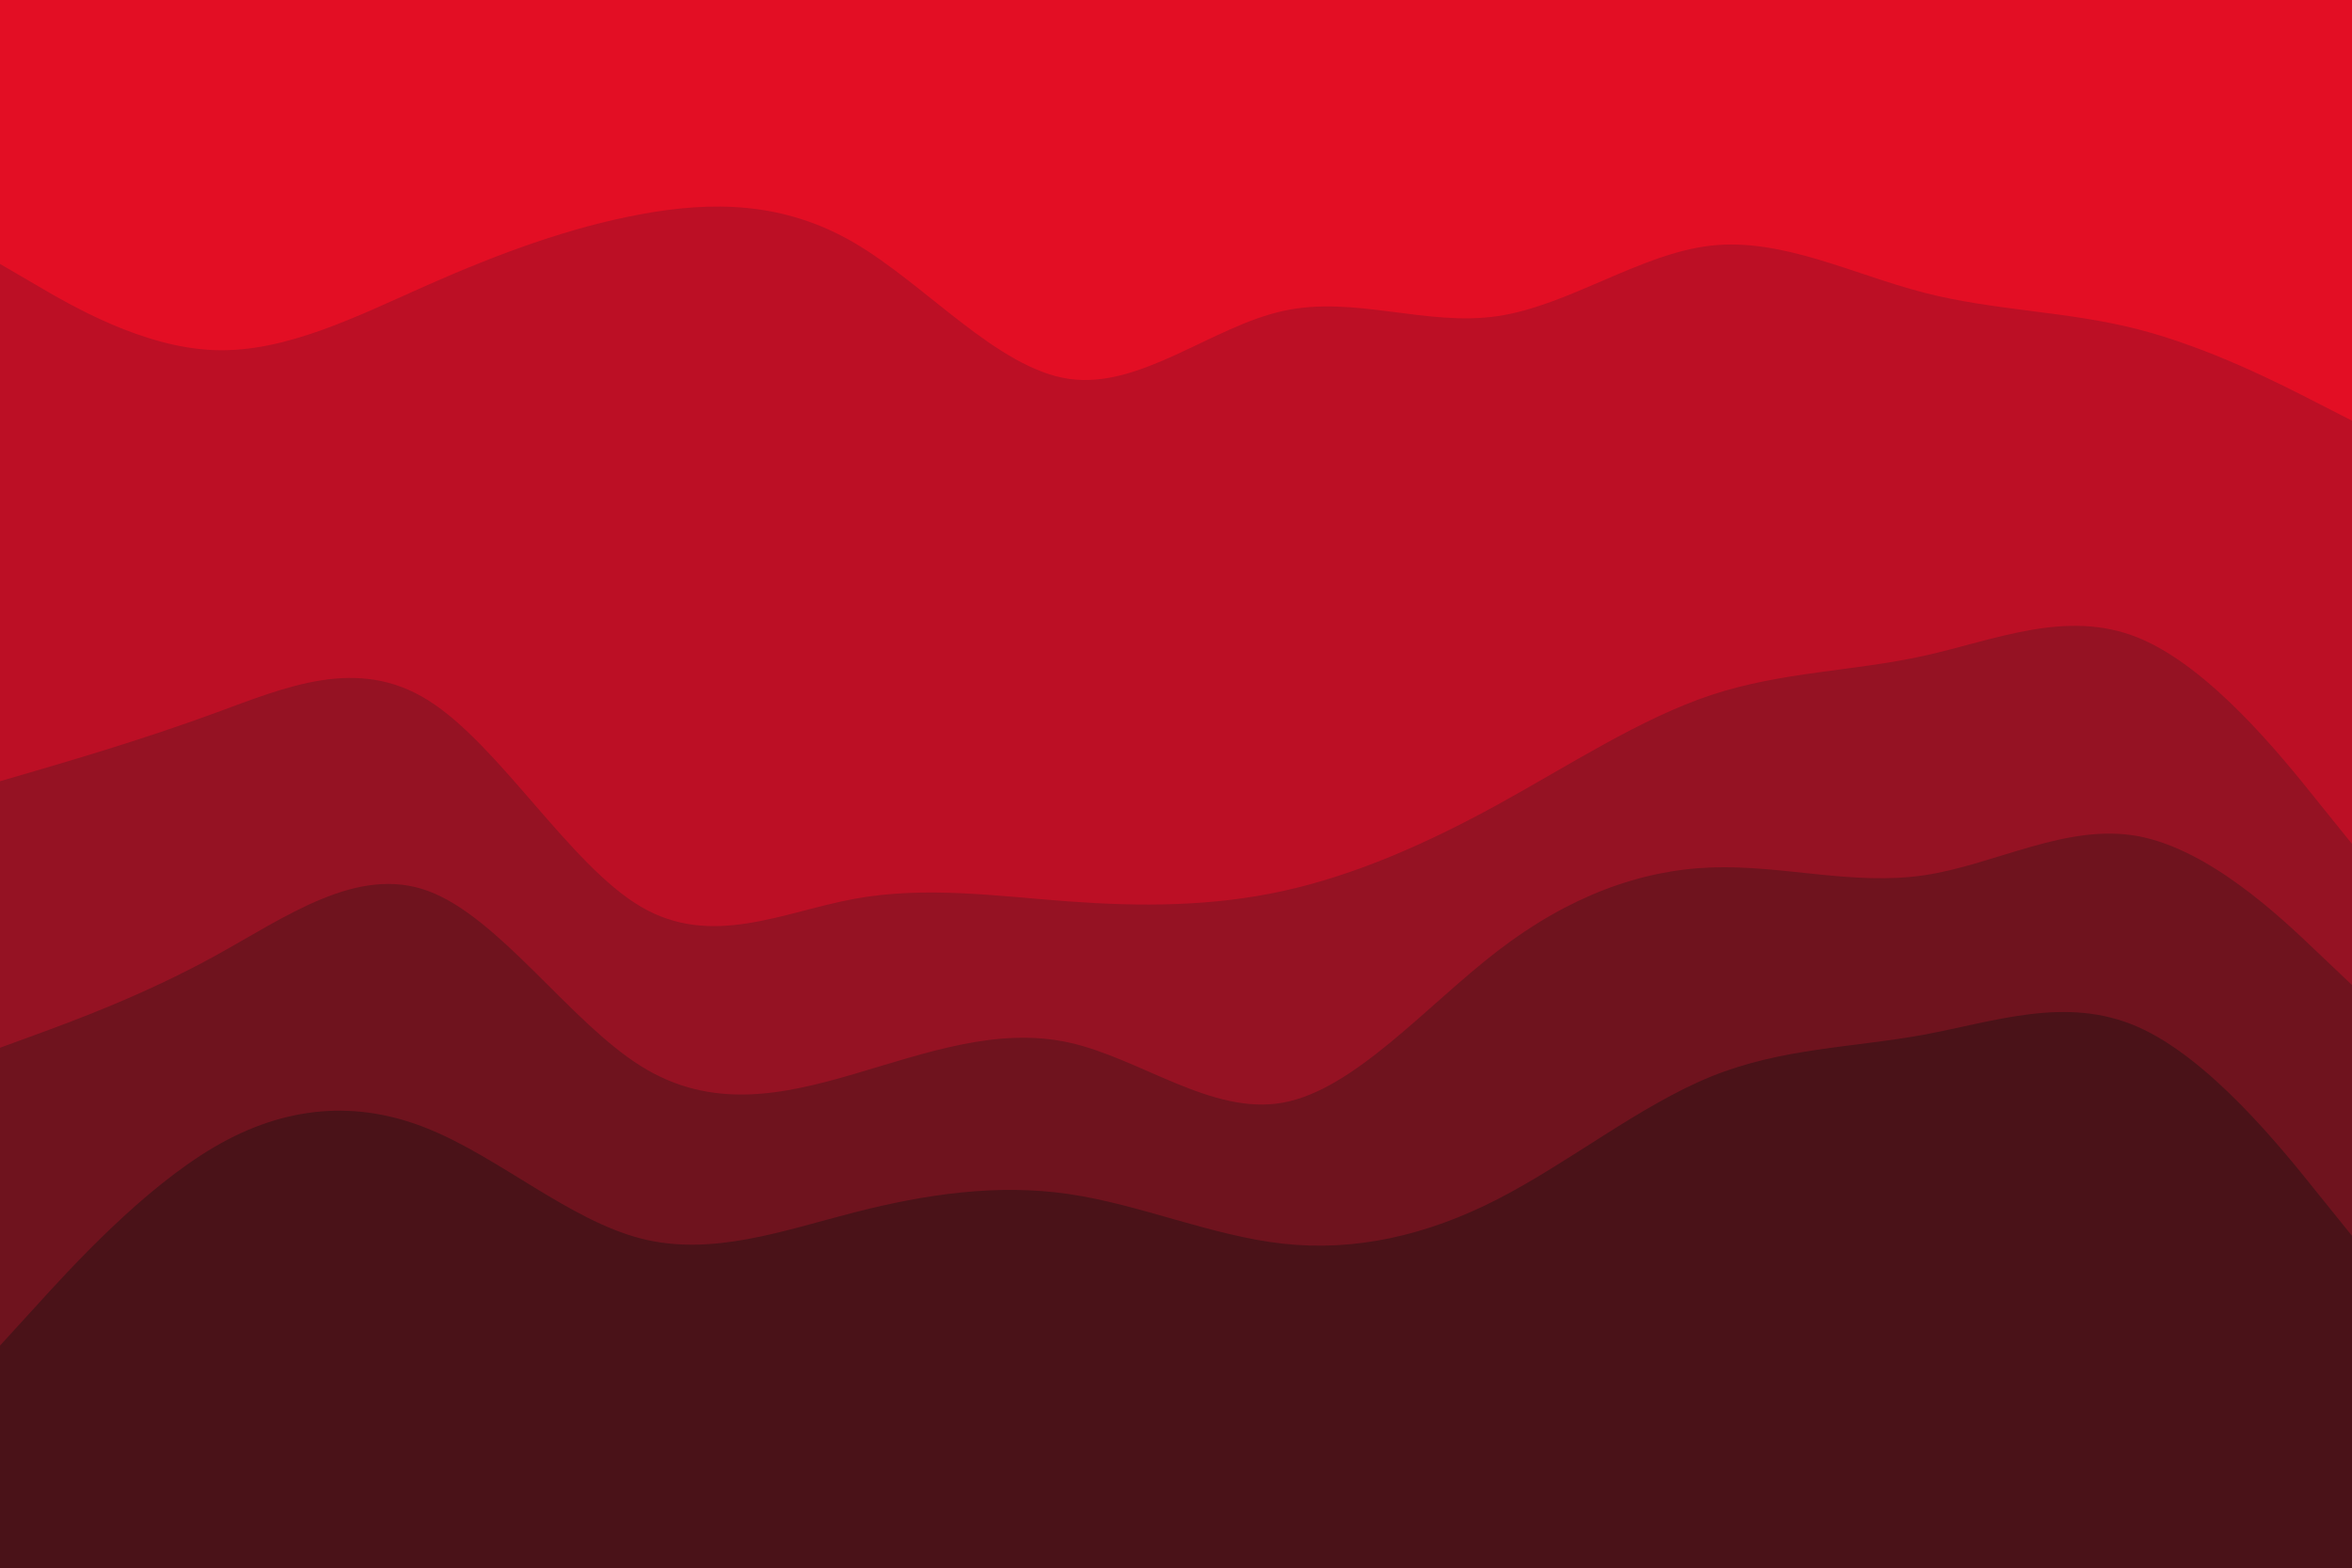
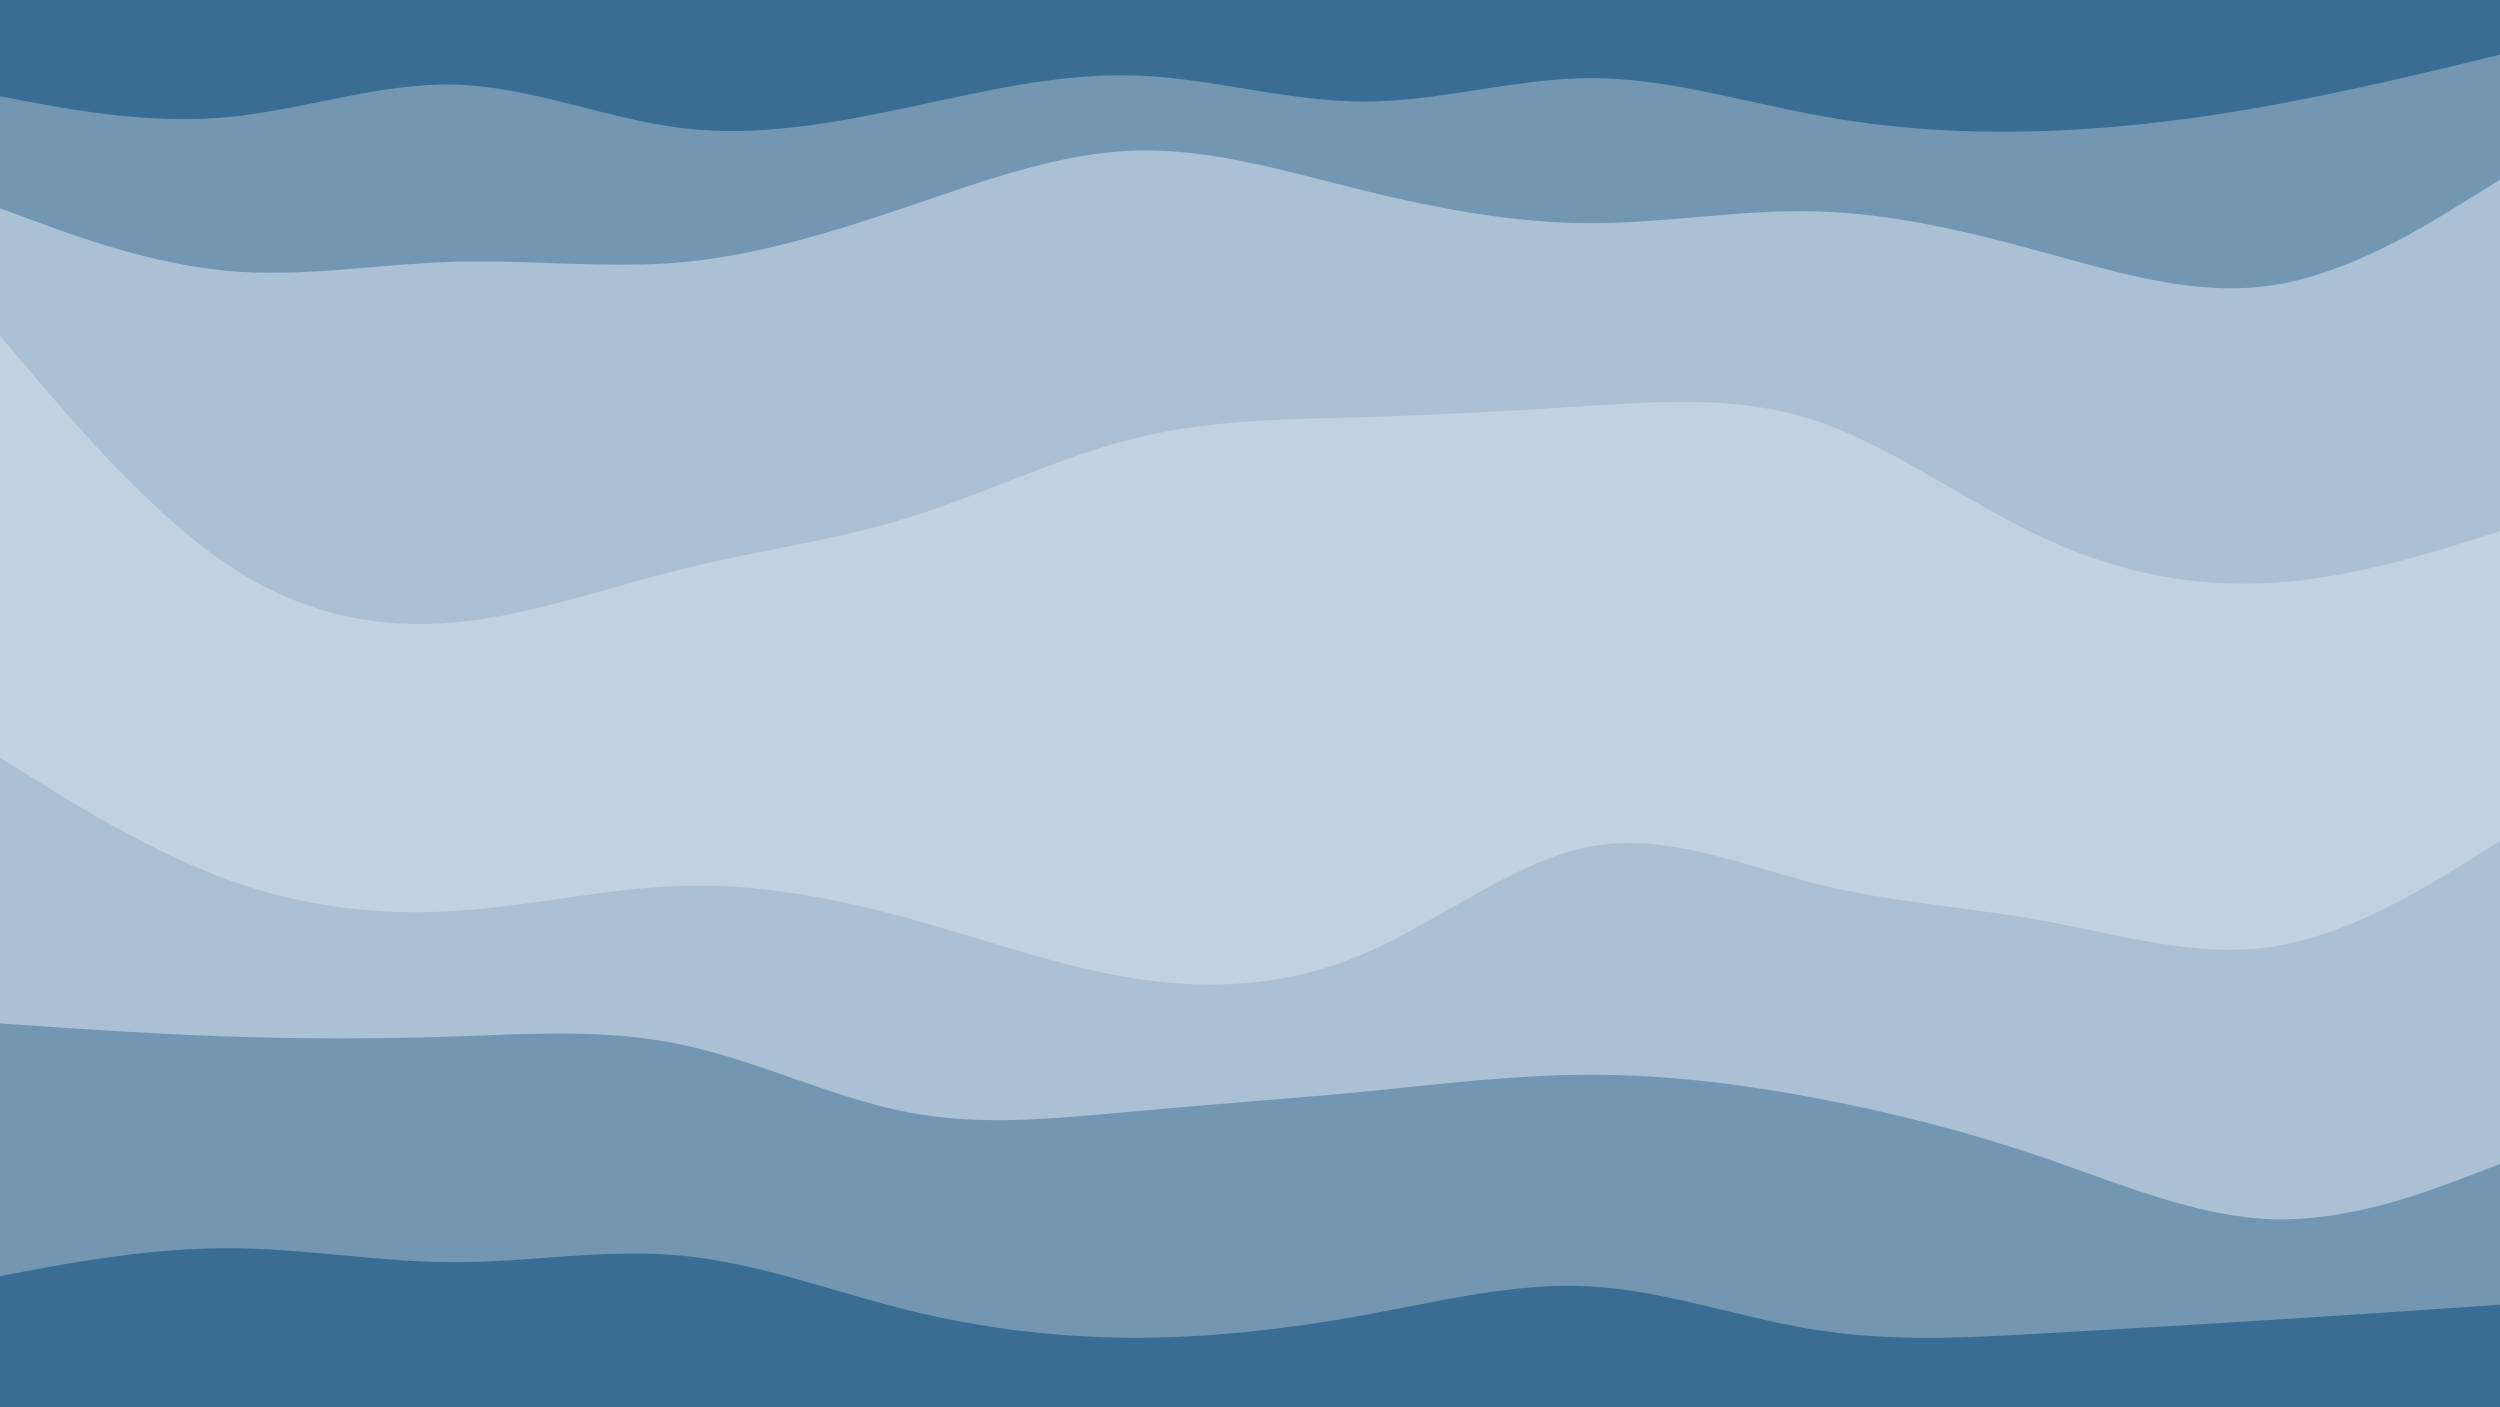
- <svg xmlns="http://www.w3.org/2000/svg" id="visual" viewBox="0 0 900 600" width="900" height="600" version="1.1">
-   <path d="M0 103L13.7 111C27.3 119 54.7 135 82 136C109.3 137 136.7 123 163.8 111C191 99 218 89 245.2 84C272.3 79 299.7 79 327 95C354.3 111 381.7 143 409 147C436.3 151 463.7 127 491 121C518.3 115 545.7 127 573 123C600.3 119 627.7 99 654.8 96C682 93 709 107 736.2 114C763.3 121 790.7 121 818 128C845.3 135 872.7 149 886.3 156L900 163L900 0L886.3 0C872.7 0 845.3 0 818 0C790.7 0 763.3 0 736.2 0C709 0 682 0 654.8 0C627.7 0 600.3 0 573 0C545.7 0 518.3 0 491 0C463.7 0 436.3 0 409 0C381.7 0 354.3 0 327 0C299.7 0 272.3 0 245.2 0C218 0 191 0 163.8 0C136.7 0 109.3 0 82 0C54.7 0 27.3 0 13.7 0L0 0Z" fill="#e30e24" />
-   <path d="M0 301L13.7 297C27.3 293 54.7 285 82 275C109.3 265 136.7 253 163.8 270C191 287 218 333 245.2 349C272.3 365 299.7 351 327 346C354.3 341 381.7 345 409 347C436.3 349 463.7 349 491 343C518.3 337 545.7 325 573 310C600.3 295 627.7 277 654.8 268C682 259 709 259 736.2 253C763.3 247 790.7 235 818 246C845.3 257 872.7 291 886.3 308L900 325L900 161L886.3 154C872.7 147 845.3 133 818 126C790.7 119 763.3 119 736.2 112C709 105 682 91 654.8 94C627.7 97 600.3 117 573 121C545.7 125 518.3 113 491 119C463.7 125 436.3 149 409 145C381.7 141 354.3 109 327 93C299.7 77 272.3 77 245.2 82C218 87 191 97 163.8 109C136.7 121 109.3 135 82 134C54.7 133 27.3 117 13.7 109L0 101Z" fill="#bc0f25" />
-   <path d="M0 403L13.7 398C27.3 393 54.7 383 82 368C109.3 353 136.7 333 163.8 343C191 353 218 393 245.2 410C272.3 427 299.7 421 327 413C354.3 405 381.7 395 409 401C436.3 407 463.7 429 491 424C518.3 419 545.7 387 573 366C600.3 345 627.7 335 654.8 334C682 333 709 341 736.2 337C763.3 333 790.7 317 818 322C845.3 327 872.7 353 886.3 366L900 379L900 323L886.3 306C872.7 289 845.3 255 818 244C790.7 233 763.3 245 736.2 251C709 257 682 257 654.8 266C627.7 275 600.3 293 573 308C545.7 323 518.3 335 491 341C463.7 347 436.3 347 409 345C381.7 343 354.3 339 327 344C299.7 349 272.3 363 245.2 347C218 331 191 285 163.8 268C136.7 251 109.3 263 82 273C54.7 283 27.3 291 13.7 295L0 299Z" fill="#951223" />
-   <path d="M0 517L13.7 502C27.3 487 54.7 457 82 441C109.3 425 136.7 423 163.8 434C191 445 218 469 245.2 476C272.3 483 299.7 473 327 466C354.3 459 381.7 455 409 459C436.3 463 463.7 475 491 478C518.3 481 545.7 475 573 461C600.3 447 627.7 425 654.8 414C682 403 709 403 736.2 398C763.3 393 790.7 383 818 395C845.3 407 872.7 441 886.3 458L900 475L900 377L886.3 364C872.7 351 845.3 325 818 320C790.7 315 763.3 331 736.2 335C709 339 682 331 654.8 332C627.7 333 600.3 343 573 364C545.7 385 518.3 417 491 422C463.7 427 436.3 405 409 399C381.7 393 354.3 403 327 411C299.7 419 272.3 425 245.2 408C218 391 191 351 163.8 341C136.7 331 109.3 351 82 366C54.7 381 27.3 391 13.7 396L0 401Z" fill="#6f131e" />
-   <path d="M0 601L13.7 601C27.3 601 54.7 601 82 601C109.3 601 136.7 601 163.8 601C191 601 218 601 245.2 601C272.3 601 299.7 601 327 601C354.3 601 381.7 601 409 601C436.3 601 463.7 601 491 601C518.3 601 545.7 601 573 601C600.3 601 627.7 601 654.8 601C682 601 709 601 736.2 601C763.3 601 790.7 601 818 601C845.3 601 872.7 601 886.3 601L900 601L900 473L886.3 456C872.7 439 845.3 405 818 393C790.7 381 763.3 391 736.2 396C709 401 682 401 654.8 412C627.7 423 600.3 445 573 459C545.7 473 518.3 479 491 476C463.7 473 436.3 461 409 457C381.7 453 354.3 457 327 464C299.7 471 272.3 481 245.2 474C218 467 191 443 163.8 432C136.7 421 109.3 423 82 439C54.7 455 27.3 485 13.7 500L0 515Z" fill="#4a1218" />
+ <svg xmlns="http://www.w3.org/2000/svg" id="visual" viewBox="0 0 960 540" width="960" height="540" version="1.1">
+   <path d="M0 39L14.5 41.7C29 44.3 58 49.7 87.2 47C116.3 44.3 145.7 33.7 174.8 34.5C204 35.3 233 47.7 262 51.2C291 54.7 320 49.3 349 43.2C378 37 407 30 436.2 31C465.3 32 494.7 41 523.8 41C553 41 582 32 611 32C640 32 669 41 698 46.3C727 51.7 756 53.3 785.2 52.3C814.3 51.3 843.7 47.7 872.8 42.3C902 37 931 30 945.5 26.5L960 23L960 0L945.5 0C931 0 902 0 872.8 0C843.7 0 814.3 0 785.2 0C756 0 727 0 698 0C669 0 640 0 611 0C582 0 553 0 523.8 0C494.7 0 465.3 0 436.2 0C407 0 378 0 349 0C320 0 291 0 262 0C233 0 204 0 174.8 0C145.7 0 116.3 0 87.2 0C58 0 29 0 14.5 0L0 0Z" fill="#396d92" />
+   <path d="M0 82L14.5 87.3C29 92.7 58 103.3 87.2 106C116.3 108.7 145.7 103.3 174.8 102.5C204 101.7 233 105.3 262 102.7C291 100 320 91 349 81.2C378 71.3 407 60.7 436.2 59.8C465.3 59 494.7 68 523.8 75.2C553 82.3 582 87.7 611 87.7C640 87.7 669 82.3 698 83.2C727 84 756 91 785.2 99C814.3 107 843.7 116 872.8 111.5C902 107 931 89 945.5 80L960 71L960 21L945.5 24.5C931 28 902 35 872.8 40.3C843.7 45.7 814.3 49.3 785.2 50.3C756 51.3 727 49.7 698 44.3C669 39 640 30 611 30C582 30 553 39 523.8 39C494.7 39 465.3 30 436.2 29C407 28 378 35 349 41.2C320 47.3 291 52.7 262 49.2C233 45.7 204 33.3 174.8 32.5C145.7 31.7 116.3 42.3 87.2 45C58 47.7 29 42.3 14.5 39.7L0 37Z" fill="#7396b2" />
+   <path d="M0 131L14.5 148C29 165 58 199 87.2 218.7C116.3 238.3 145.7 243.7 174.8 241C204 238.3 233 227.7 262 220.5C291 213.3 320 209.7 349 200.7C378 191.7 407 177.3 436.2 170.2C465.3 163 494.7 163 523.8 162.2C553 161.3 582 159.7 611 157.8C640 156 669 154 698 163.8C727 173.7 756 195.3 785.2 208.8C814.3 222.3 843.7 227.7 872.8 225.8C902 224 931 215 945.5 210.5L960 206L960 69L945.5 78C931 87 902 105 872.8 109.5C843.7 114 814.3 105 785.2 97C756 89 727 82 698 81.2C669 80.3 640 85.7 611 85.7C582 85.7 553 80.3 523.8 73.2C494.7 66 465.3 57 436.2 57.8C407 58.7 378 69.3 349 79.2C320 89 291 98 262 100.7C233 103.3 204 99.7 174.8 100.5C145.7 101.3 116.3 106.7 87.2 104C58 101.3 29 90.7 14.5 85.3L0 80Z" fill="#aac0d4" />
+   <path d="M0 293L14.5 302C29 311 58 329 87.2 339.7C116.3 350.3 145.7 353.7 174.8 351.8C204 350 233 343 262 342.2C291 341.3 320 346.7 349 354.7C378 362.7 407 373.3 436.2 377.8C465.3 382.3 494.7 380.7 523.8 368.2C553 355.7 582 332.3 611 327C640 321.7 669 334.3 698 341.5C727 348.7 756 350.3 785.2 355.7C814.3 361 843.7 370 872.8 365.5C902 361 931 343 945.5 334L960 325L960 204L945.5 208.5C931 213 902 222 872.8 223.8C843.7 225.7 814.3 220.3 785.2 206.8C756 193.3 727 171.7 698 161.8C669 152 640 154 611 155.8C582 157.7 553 159.3 523.8 160.2C494.7 161 465.3 161 436.2 168.2C407 175.3 378 189.7 349 198.7C320 207.7 291 211.3 262 218.5C233 225.7 204 236.3 174.8 239C145.7 241.7 116.3 236.3 87.2 216.7C58 197 29 163 14.5 146L0 129Z" fill="#c0d1e1" />
+   <path d="M0 395L14.5 396C29 397 58 399 87.2 400C116.3 401 145.7 401 174.8 400C204 399 233 397 262 403.2C291 409.3 320 423.7 349 429.2C378 434.7 407 431.3 436.2 428.7C465.3 426 494.7 424 523.8 421.2C553 418.3 582 414.7 611 414.7C640 414.7 669 418.3 698 423.8C727 429.3 756 436.7 785.2 446.7C814.3 456.7 843.7 469.3 872.8 470.2C902 471 931 460 945.5 454.5L960 449L960 323L945.5 332C931 341 902 359 872.8 363.5C843.7 368 814.3 359 785.2 353.7C756 348.3 727 346.7 698 339.5C669 332.3 640 319.7 611 325C582 330.3 553 353.7 523.8 366.2C494.7 378.7 465.3 380.3 436.2 375.8C407 371.3 378 360.7 349 352.7C320 344.7 291 339.3 262 340.2C233 341 204 348 174.8 349.8C145.7 351.7 116.3 348.3 87.2 337.7C58 327 29 309 14.5 300L0 291Z" fill="#aac0d4" />
+   <path d="M0 492L14.5 489.3C29 486.7 58 481.3 87.2 481.3C116.3 481.3 145.7 486.7 174.8 486.7C204 486.7 233 481.3 262 484.2C291 487 320 498 349 505.2C378 512.3 407 515.7 436.2 515.7C465.3 515.7 494.7 512.3 523.8 507C553 501.7 582 494.3 611 496C640 497.7 669 508.3 698 512.8C727 517.3 756 515.7 785.2 514C814.3 512.3 843.7 510.7 872.8 508.8C902 507 931 505 945.5 504L960 503L960 447L945.5 452.5C931 458 902 469 872.8 468.2C843.7 467.3 814.3 454.7 785.2 444.7C756 434.7 727 427.3 698 421.8C669 416.3 640 412.7 611 412.7C582 412.7 553 416.3 523.8 419.2C494.7 422 465.3 424 436.2 426.7C407 429.3 378 432.7 349 427.2C320 421.7 291 407.3 262 401.2C233 395 204 397 174.8 398C145.7 399 116.3 399 87.2 398C58 397 29 395 14.5 394L0 393Z" fill="#7396b2" />
+   <path d="M0 541L14.5 541C29 541 58 541 87.2 541C116.3 541 145.7 541 174.8 541C204 541 233 541 262 541C291 541 320 541 349 541C378 541 407 541 436.2 541C465.3 541 494.7 541 523.8 541C553 541 582 541 611 541C640 541 669 541 698 541C727 541 756 541 785.2 541C814.3 541 843.7 541 872.8 541C902 541 931 541 945.5 541L960 541L960 501L945.5 502C931 503 902 505 872.8 506.8C843.7 508.7 814.3 510.3 785.2 512C756 513.7 727 515.3 698 510.8C669 506.3 640 495.7 611 494C582 492.3 553 499.7 523.8 505C494.7 510.3 465.3 513.7 436.2 513.7C407 513.7 378 510.3 349 503.2C320 496 291 485 262 482.2C233 479.3 204 484.7 174.8 484.7C145.7 484.7 116.3 479.3 87.2 479.3C58 479.3 29 484.7 14.5 487.3L0 490Z" fill="#396d92" />
</svg>
